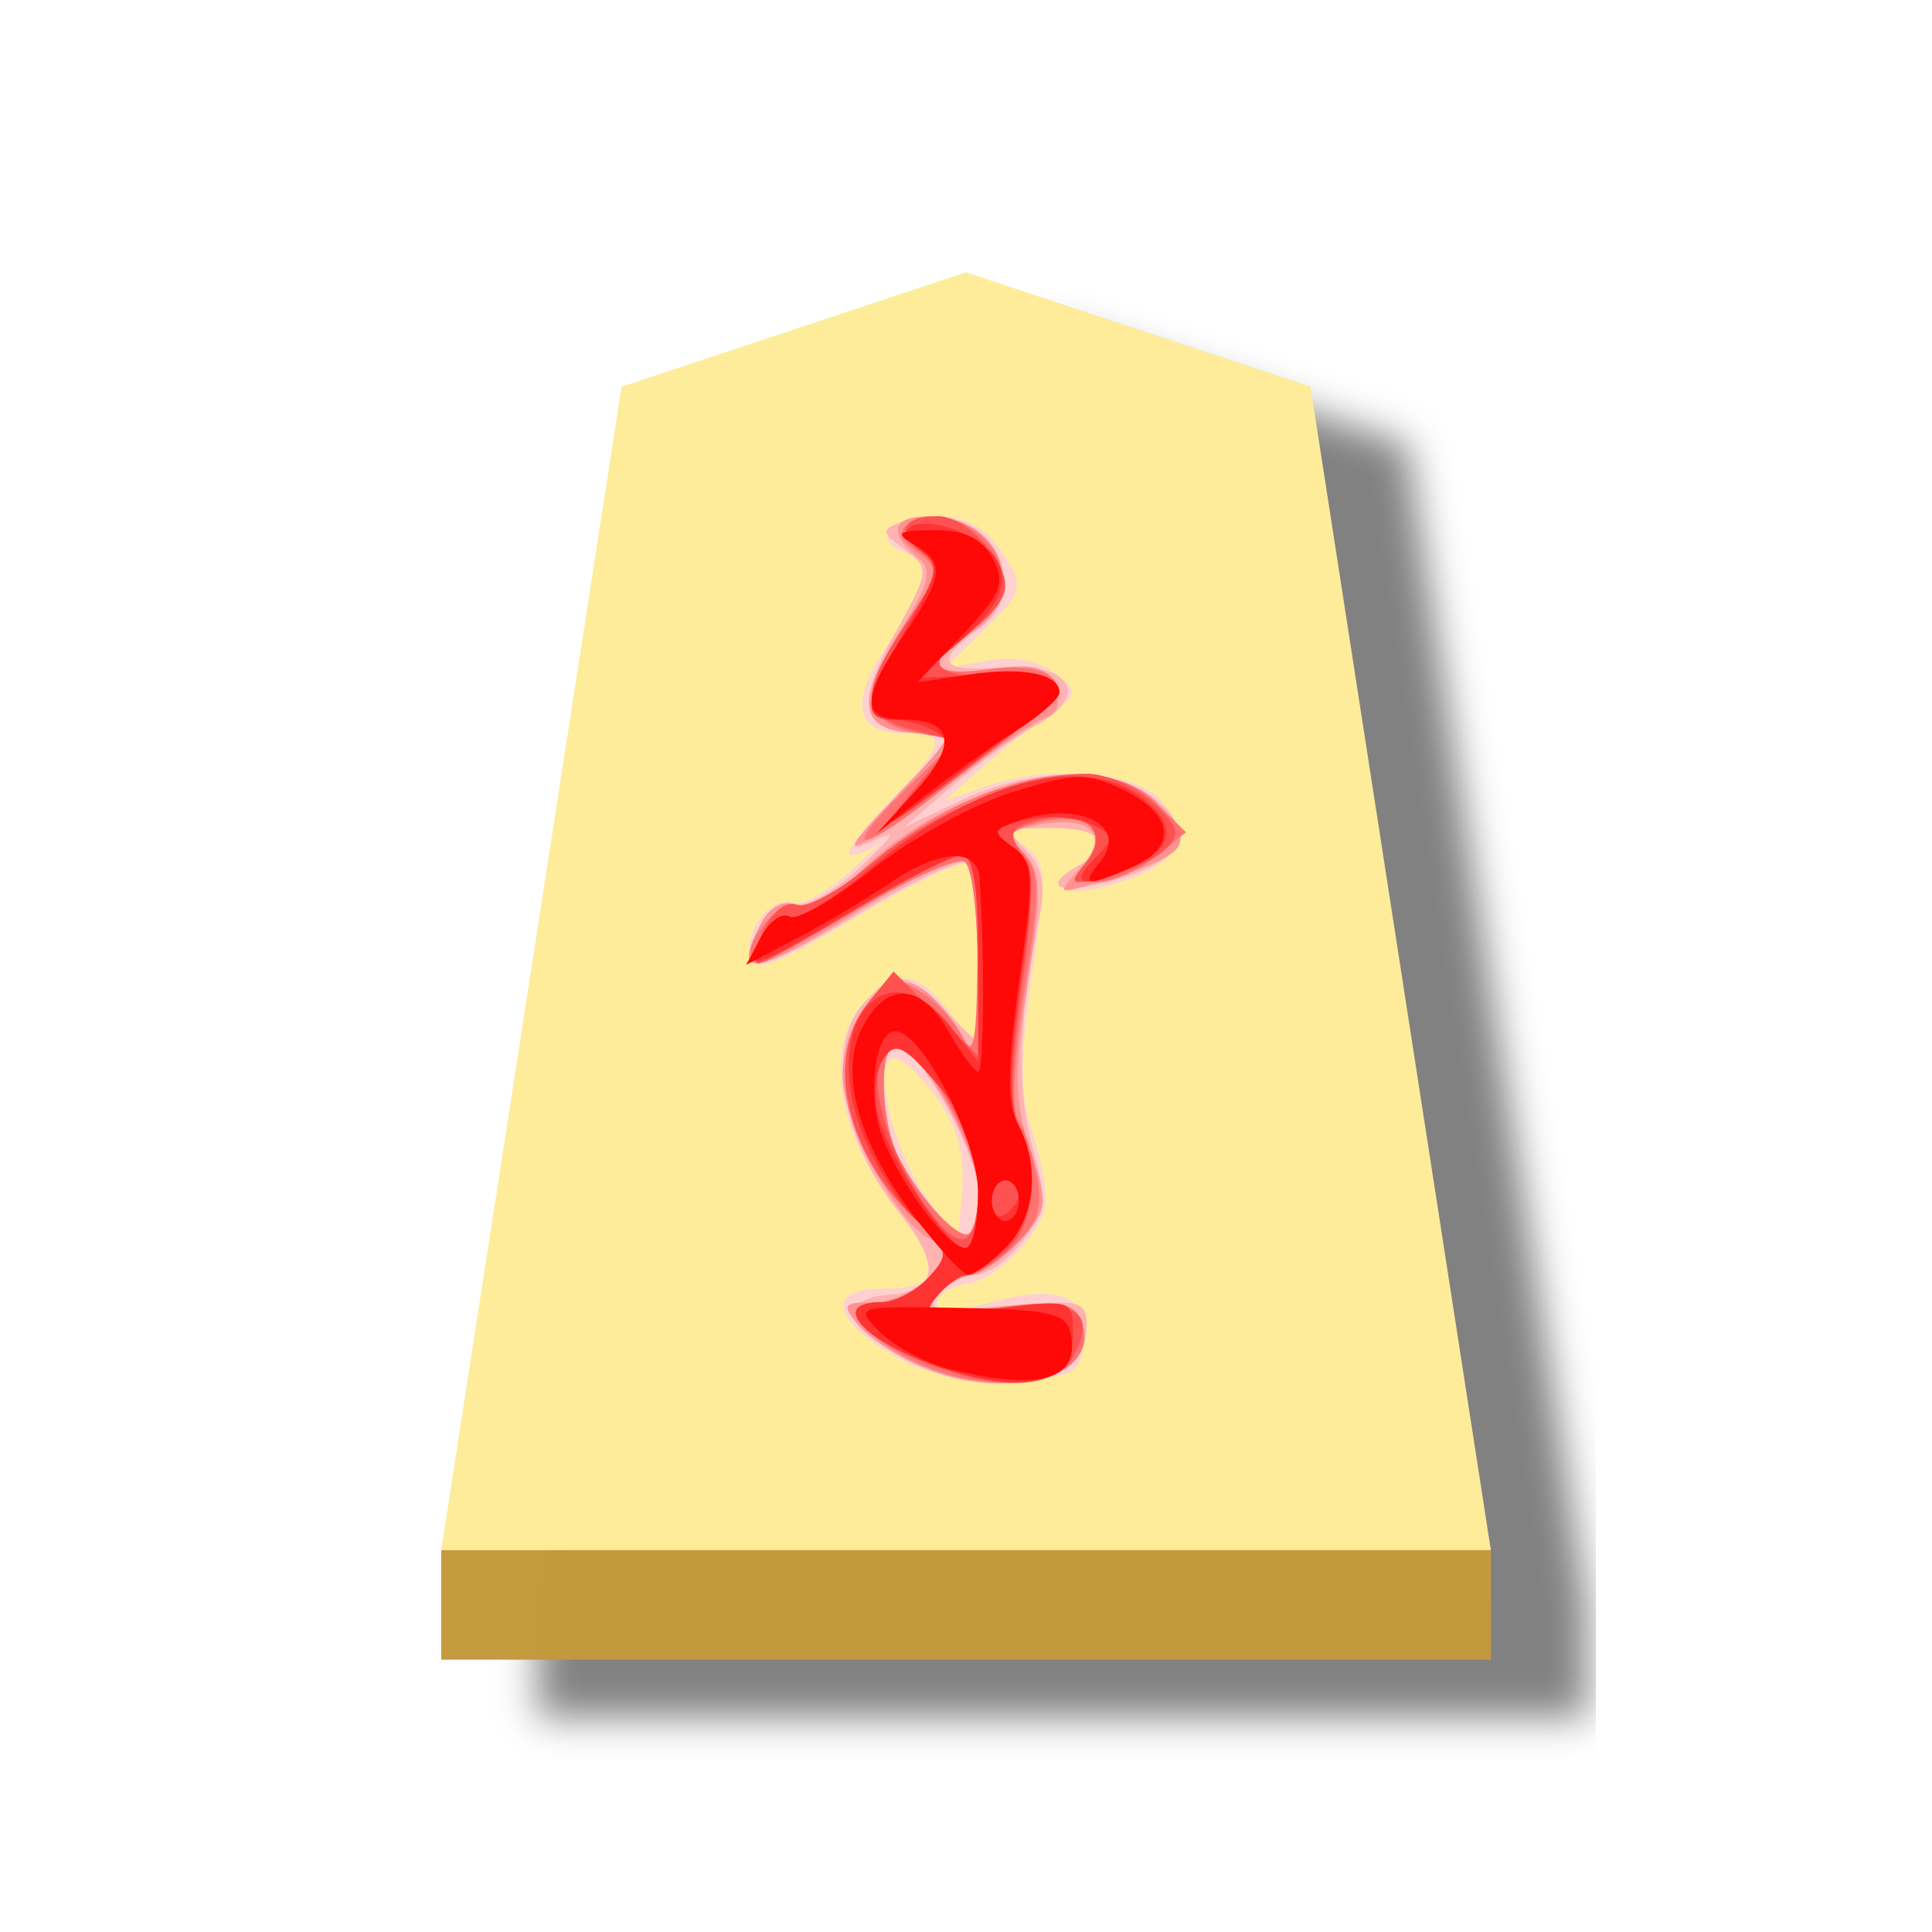
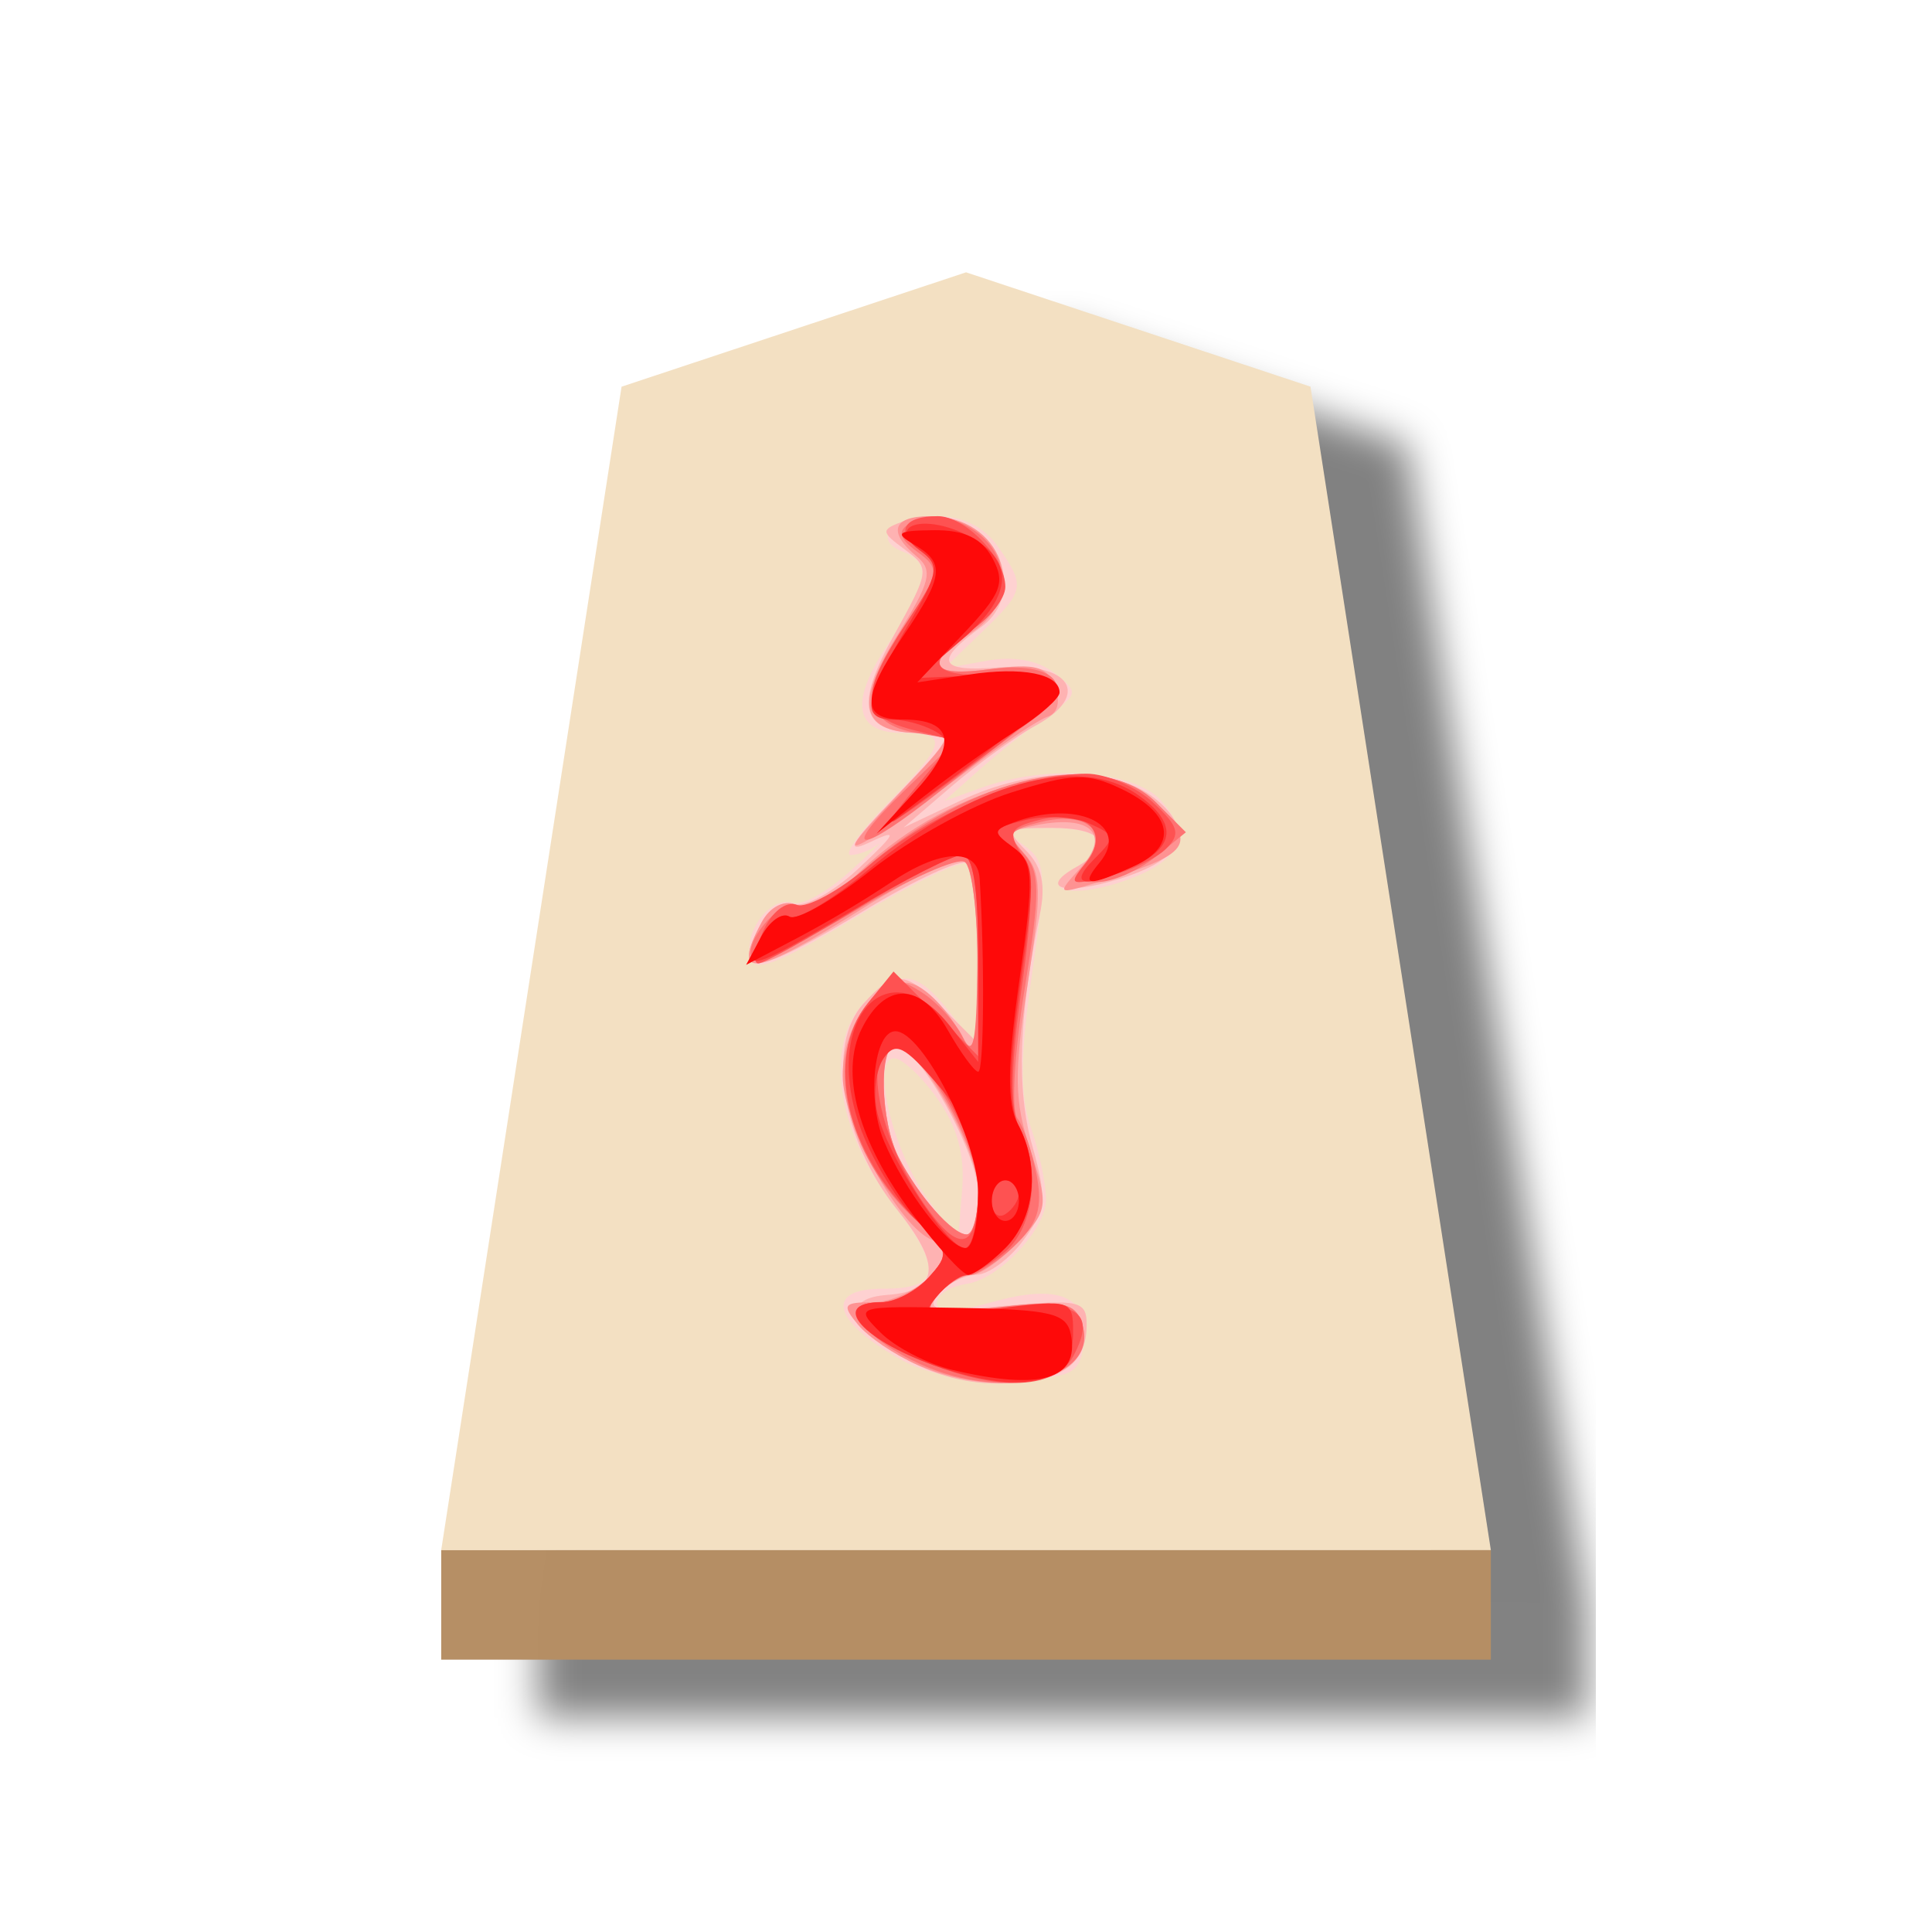
<svg xmlns="http://www.w3.org/2000/svg" viewBox="0 0 60 60">
  <defs>
    <filter id="0NY_svg__a" color-interpolation-filters="sRGB">
      <feFlood flood-color="#000" flood-opacity=".498" result="flood" />
      <feComposite in="flood" in2="SourceGraphic" operator="in" result="composite1" />
      <feGaussianBlur in="composite1" result="blur" stdDeviation="1" />
      <feOffset dx="5" dy="3" result="offset" />
      <feComposite in="SourceGraphic" in2="offset" result="composite2" />
    </filter>
  </defs>
  <g opacity=".99">
    <g filter="url(#0NY_svg__a)" transform="matrix(.6 0 0 .6 -286.1 -50.343)">
-       <path fill="#feec99" d="m526.836 98-17.831 5.92-9.336 60.222H554l-9.335-60.223z" />
-       <path fill="#c3983c" fill-opacity=".992" d="M499.67 164.142v5.668H554v-5.669z" />
+       <path fill="#f3e0c2" d="m526.836 98-17.831 5.92-9.336 60.222H554l-9.335-60.223z" />
+       <path fill="#b48d63" fill-opacity=".992" d="M499.67 164.142v5.668H554v-5.669z" />
    </g>
    <g opacity=".99">
      <path fill="#fed1d1" d="M28.064 42.269c-2.199-1.195-2.507-2.247-.655-2.247 1.84 0 1.894-.592.247-2.748-1.743-2.284-2.057-5.022-.715-6.236 1.058-.957 1.55-.878 2.565.413l.874 1.109v-2.768c0-1.522-.152-2.861-.335-2.975-.185-.114-1.747.64-3.472 1.673-2.503 1.5-3.167 1.746-3.277 1.215-.177-.837.67-1.897 1.328-1.663.271.097 1.065-.34 1.763-.972s1.086-1.006.863-.833-.596.316-.829.316c-.231 0 .28-.718 1.137-1.596 1.843-1.887 1.912-2.192.494-2.192-1.535 0-1.688-.972-.442-2.805 1.253-1.845 1.348-2.476.428-2.829-.997-.382-.293-1.1 1.08-1.1.777 0 1.45.336 1.87.936.869 1.242.845 1.372-.503 2.673l-1.158 1.119 1.316-.239c.842-.153 1.601-.014 2.105.383.76.6.752.648-.25 1.347a28 28 0 0 0-2.105 1.676l-1.066.95 1.185-.423c2.011-.72 4.697-.526 5.536.4 1.003 1.11.6 1.932-1.248 2.542-1.634.54-2.586.21-1.366-.473 1.202-.673.837-1.21-.82-1.21-1.377 0-1.468.062-.807.546.685.5.705.835.245 3.984-.372 2.547-.381 3.784-.036 4.777.258.738.468 1.744.468 2.236 0 .919-1.45 2.463-2.459 2.617-.69.106-1.12.5-.845.775.111.111.85.018 1.638-.21 2.045-.585 3.007-.18 2.848 1.199-.12 1.033-.297 1.13-2.234 1.22-1.317.062-2.577-.158-3.367-.587zm1.05-8.144c-.492-.692-1.097-1.258-1.343-1.258-.725 0-.071 2.81 1.004 4.318l.973 1.364.131-1.583c.09-1.098-.144-1.967-.765-2.84z" />
      <path fill="#feb0b0" d="M27.811 42.004c-1.473-.993-1.574-1.691-.257-1.789 1.615-.118 1.704-.909.3-2.655-1.71-2.13-2.197-5.11-1.043-6.387.971-1.074 1.286-1.048 2.535.201l1.034 1.034v-2.692c0-1.481-.162-2.793-.362-2.916-.198-.122-1.609.53-3.133 1.45-3.49 2.103-4.193 2.19-3.233.396.234-.439.69-.697 1.012-.574.321.123 1.219-.369 1.993-1.095 1.2-1.125 1.252-1.246.356-.82-.8.377-.602.03.823-1.447 1.794-1.857 1.83-1.945.822-1.945-1.927 0-2.154-.77-.894-3.04 1.111-2.002 1.12-2.075.342-2.655-.757-.56-.76-.612-.057-.881.41-.157 1.244-.112 1.854.102 1.4.49 1.738 2.337.58 3.172-1.482 1.069-1.344 1.413.509 1.266 2.265-.18 2.926.85 1.161 1.811-.627.342-1.805 1.194-2.615 1.892L28.064 25.7l1.77-.837c2.235-1.056 4.779-1.082 6.04-.06 1.26 1.02.874 1.884-1.113 2.493-1.72.528-2.53.299-1.327-.375 1.19-.667.844-1.21-.77-1.21-1.401 0-1.455.046-.803.7.5.5.623 1.072.43 1.999-.654 3.136-.73 5.398-.24 7.147.466 1.664.437 1.99-.258 2.944-.43.59-1.09 1.079-1.467 1.086s-.907.28-1.178.607c-.417.502-.105.558 2.053.362 2.318-.21 2.546-.158 2.546.585 0 1.264-.85 1.826-2.758 1.826a5.76 5.76 0 0 1-3.178-.963m2.569-4.938c0-1.258-1.878-4.62-2.581-4.62-.526 0-.45 2.417.11 3.5.624 1.21 1.67 2.392 2.115 2.392.195 0 .356-.572.356-1.272" />
      <path fill="#fe9090" d="M28.486 42.385c-.695-.302-1.524-.864-1.84-1.246-.512-.616-.458-.696.46-.696.571 0 1.378-.375 1.792-.833.695-.767.698-.855.054-1.101-1.025-.394-2.782-3.62-2.782-5.107 0-1.662 1.22-3.212 2.226-2.826.411.157 1.018.785 1.348 1.393.57 1.049.603.945.619-1.918.009-1.666-.178-3.147-.415-3.293s-1.652.504-3.146 1.447c-3.402 2.15-4.118 2.25-3.15.441.259-.484.683-.7 1.08-.549.4.153 1.173-.252 1.993-1.044 2.859-2.761 7.45-3.86 9.126-2.183 1.367 1.367 1.159 1.655-1.84 2.555-1.194.357-1.2.35-.438-.49.925-1.024.304-1.633-1.344-1.318-.937.18-.98.27-.418.89.536.593.551 1.164.106 4.04-.432 2.793-.418 3.654.081 5.168.57 1.735.553 1.866-.373 2.852-.534.569-1.2 1.034-1.478 1.034-.279 0-.746.289-1.04.642-.47.567-.257.61 1.834.364 1.976-.232 2.411-.164 2.634.416.67 1.744-2.355 2.554-5.09 1.362zm1.894-5.392c0-1.311-1.838-4.547-2.583-4.547-.524 0-.448 2.418.112 3.5.624 1.21 1.67 2.392 2.115 2.392.195 0 .356-.605.356-1.345m-2.544-12.257c1.825-1.916 1.847-1.97.79-1.97-1.9 0-2.116-.859-.766-3.03 1.043-1.675 1.129-2.025.605-2.46-.906-.751-.743-1.245.411-1.245 2.242 0 3.11 2.427 1.293 3.617-1.515.993-1.297 1.386.624 1.129 1.36-.182 1.731-.08 1.97.54.178.465.088.835-.227.94-.287.096-1.334.794-2.327 1.552s-2.355 1.72-3.027 2.138c-.978.607-.846.365.654-1.211" />
      <path fill="#fe7070" d="M28.3 42.231c-1.658-.843-2.17-1.788-.967-1.788.447 0 1.126-.346 1.507-.77.653-.72.628-.831-.41-1.788-2.169-2-2.847-5.042-1.497-6.708.672-.83.868-.876 1.657-.383.492.307 1.083.947 1.314 1.421.32.66.425.155.447-2.164.016-1.666-.159-3.142-.387-3.284-.229-.142-1.75.535-3.382 1.504-1.63.97-3.066 1.66-3.19 1.536-.41-.41.813-1.911 1.38-1.693.305.117 1.253-.401 2.107-1.15 3.265-2.867 7.296-3.77 9.04-2.027l.91.91-.957.774c-.526.426-1.337.774-1.802.774-.716 0-.764-.1-.308-.649.755-.91-.033-1.573-1.447-1.218-1.008.254-1.067.36-.528.97.522.592.525 1.176.031 4.235-.316 1.951-.417 3.75-.224 3.998s.463 1.043.6 1.765c.193 1.024.037 1.512-.705 2.21-.524.492-1.154.895-1.401.895-.246 0-.687.289-.98.642-.471.567-.258.61 1.833.364 1.976-.232 2.411-.164 2.634.416.709 1.847-2.548 2.593-5.275 1.208m2.08-5.268c0-1.378-1.765-4.518-2.54-4.518-.559 0-.512 2.377.069 3.5.624 1.211 1.67 2.393 2.115 2.393.195 0 .356-.619.356-1.375m-2.293-12.408 1.624-1.577-1.239-.215c-1.651-.286-1.757-1.25-.369-3.349 1.083-1.635 1.103-1.752.383-2.279-.554-.405-.622-.64-.25-.869.948-.587 2.54.15 2.83 1.31.226.894.062 1.27-.835 1.922-1.554 1.133-1.39 1.54.515 1.285 2.017-.27 2.751.549 1.374 1.531-.51.364-1.818 1.372-2.905 2.24-2.548 2.035-3.223 2.035-1.128 0z" />
      <path fill="#fe5050" d="M28.38 42.137c-1.854-.841-2.364-1.694-1.012-1.694.427 0 1.09-.346 1.472-.77.653-.72.631-.83-.331-1.733-2.24-2.105-2.923-5.1-1.55-6.795l.79-.974 1.315 1.315 1.316 1.316v-3.124c0-2.219-.153-3.124-.526-3.124-.29 0-1.757.756-3.263 1.684-1.504.924-2.873 1.682-3.042 1.682s-.098-.459.158-1.019c.268-.589.704-.926 1.033-.8.313.12 1.354-.453 2.311-1.273 1.818-1.556 4.792-2.8 6.691-2.8.61 0 1.54.403 2.068.894.8.745.866.985.395 1.445-.31.303-1.132.69-1.827.86-1.155.282-1.212.246-.67-.412.8-.97.028-1.72-1.403-1.359-.934.234-1.014.378-.59 1.059.375.6.376 1.61.004 4.238-.326 2.306-.35 3.709-.072 4.228.683 1.276.48 3.115-.43 3.895-.466.399-1.011.725-1.212.725-.2 0-.616.303-.922.672-.504.608-.331.645 1.792.38 2.579-.323 3.211.054 2.456 1.465-.59 1.1-2.555 1.107-4.95.02zm1.999-5.324c0-1.396-1.721-4.367-2.53-4.367-1.148 0-.568 3.018.987 5.139 1.033 1.412 1.544 1.156 1.544-.772zM28.432 24.46 29.64 23l-1.315-.34c-1.611-.418-1.647-1.091-.173-3.319 1.05-1.587 1.083-1.762.427-2.242-.79-.578-.54-1.069.543-1.069.86 0 2.1 1.297 2.1 2.194 0 .36-.474.965-1.053 1.345-1.538 1.008-1.29 1.471.736 1.381 2.319-.103 2.301.525-.06 2.31-3.548 2.68-3.7 2.756-2.413 1.2" />
      <path fill="#fe2f2f" d="M29.514 42.57c-2.539-.771-3.907-2.127-2.146-2.127.427 0 1.09-.346 1.472-.77.653-.72.63-.83-.345-1.746-.572-.538-1.353-1.799-1.737-2.8-1.285-3.366.759-5.786 2.75-3.256l.872 1.11v-3.215c0-2.205-.158-3.213-.502-3.213-.276 0-1.777.758-3.335 1.684-3.243 1.926-3.52 2.006-2.892.83.252-.47.642-.74.867-.6.225.139 1.333-.52 2.462-1.465 3.212-2.69 6.518-3.607 8.356-2.318 1.231.861 1.184 1.62-.136 2.223-1.534.699-2.048.603-1.218-.228.675-.676.667-.739-.153-1.105-.479-.213-1.38-.261-2-.104-1.05.263-1.078.324-.377.836.697.508.716.835.247 4.186-.356 2.541-.378 3.88-.072 4.45.685 1.28.513 2.899-.406 3.817-.462.463-1.008.842-1.21.842-.204 0-.622.303-.928.672-.504.608-.326.644 1.842.373 2.362-.296 2.401-.283 2.401.756 0 1.493-1.365 1.91-3.812 1.168m.866-5.615c0-1.394-.285-2.137-1.252-3.263-1.048-1.222-1.32-1.355-1.687-.825-.24.347-.33 1.104-.197 1.683.303 1.324 2.168 4.209 2.72 4.209.23 0 .415-.812.415-1.804zm1.263.096c0-.218-.19-.396-.422-.396s-.42.295-.42.656c0 .36.188.54.42.396s.422-.438.422-.657zm-3.165-12.533c1.05-1.146 1.153-1.437.631-1.766-.343-.216-.955-.397-1.36-.4-1.007-.01-.928-.583.39-2.83 1.042-1.78 1.072-1.96.408-2.446-1.032-.754.13-1.131 1.453-.472 1.527.762 1.491 1.872-.108 3.244l-1.406 1.209 2.104-.093c1.325-.059 2.104.08 2.104.378 0 .393-1.789 1.908-4.84 4.096-.347.248-.066-.166.624-.92" />
      <path fill="#fe0505" d="M29.592 42.547c-.78-.184-1.79-.708-2.245-1.162-.823-.822-.809-.827 2.466-.767 2.845.052 3.316.166 3.446.839.265 1.38-.93 1.736-3.667 1.09m-1.254-4.843c-1.679-2.23-2.267-4.37-1.58-5.75.735-1.472 1.826-1.457 2.676.037.405.711.83 1.293.946 1.293.177.003.204-3.447.045-5.994-.06-.981-1.23-.927-2.781.129a35 35 0 0 1-2.868 1.703l-1.605.843.469-.876c.258-.481.652-.762.876-.623.225.138 1.371-.516 2.55-1.455 1.18-.938 3.134-2.019 4.344-2.4 1.913-.603 2.36-.617 3.421-.108 1.596.764 1.759 1.77.386 2.396-1.434.653-1.681.626-1.064-.117.98-1.183-.757-1.976-2.7-1.231-.619.237-.617.305.02.77.627.458.646.876.186 4.117-.373 2.623-.387 3.84-.054 4.463.706 1.32.545 2.929-.384 3.859-.462.462-.984.835-1.157.828s-.95-.855-1.726-1.885zm2.042-.638c0-1.643-1.734-5.04-2.573-5.04-.666 0-.892 2.114-.363 3.391.638 1.541 2.01 3.342 2.545 3.342.215 0 .39-.762.39-1.693zm1.263.22c0-.347-.19-.631-.422-.631s-.42.284-.42.631.188.631.42.631.422-.283.422-.63zm-3.217-12.714c1.325-1.45 1.19-2.227-.387-2.227-1.303 0-1.296-.67.025-2.616 1.248-1.837 1.295-2.253.316-2.823-.611-.355-.506-.43.617-.44.954-.01 1.493.248 1.827.873.408.761.276 1.097-.931 2.37l-1.407 1.484 1.602-.243c1.66-.253 2.818-.024 2.818.556 0 .184-.617.724-1.369 1.2a41 41 0 0 0-2.84 2.024l-1.474 1.159z" />
    </g>
  </g>
</svg>
